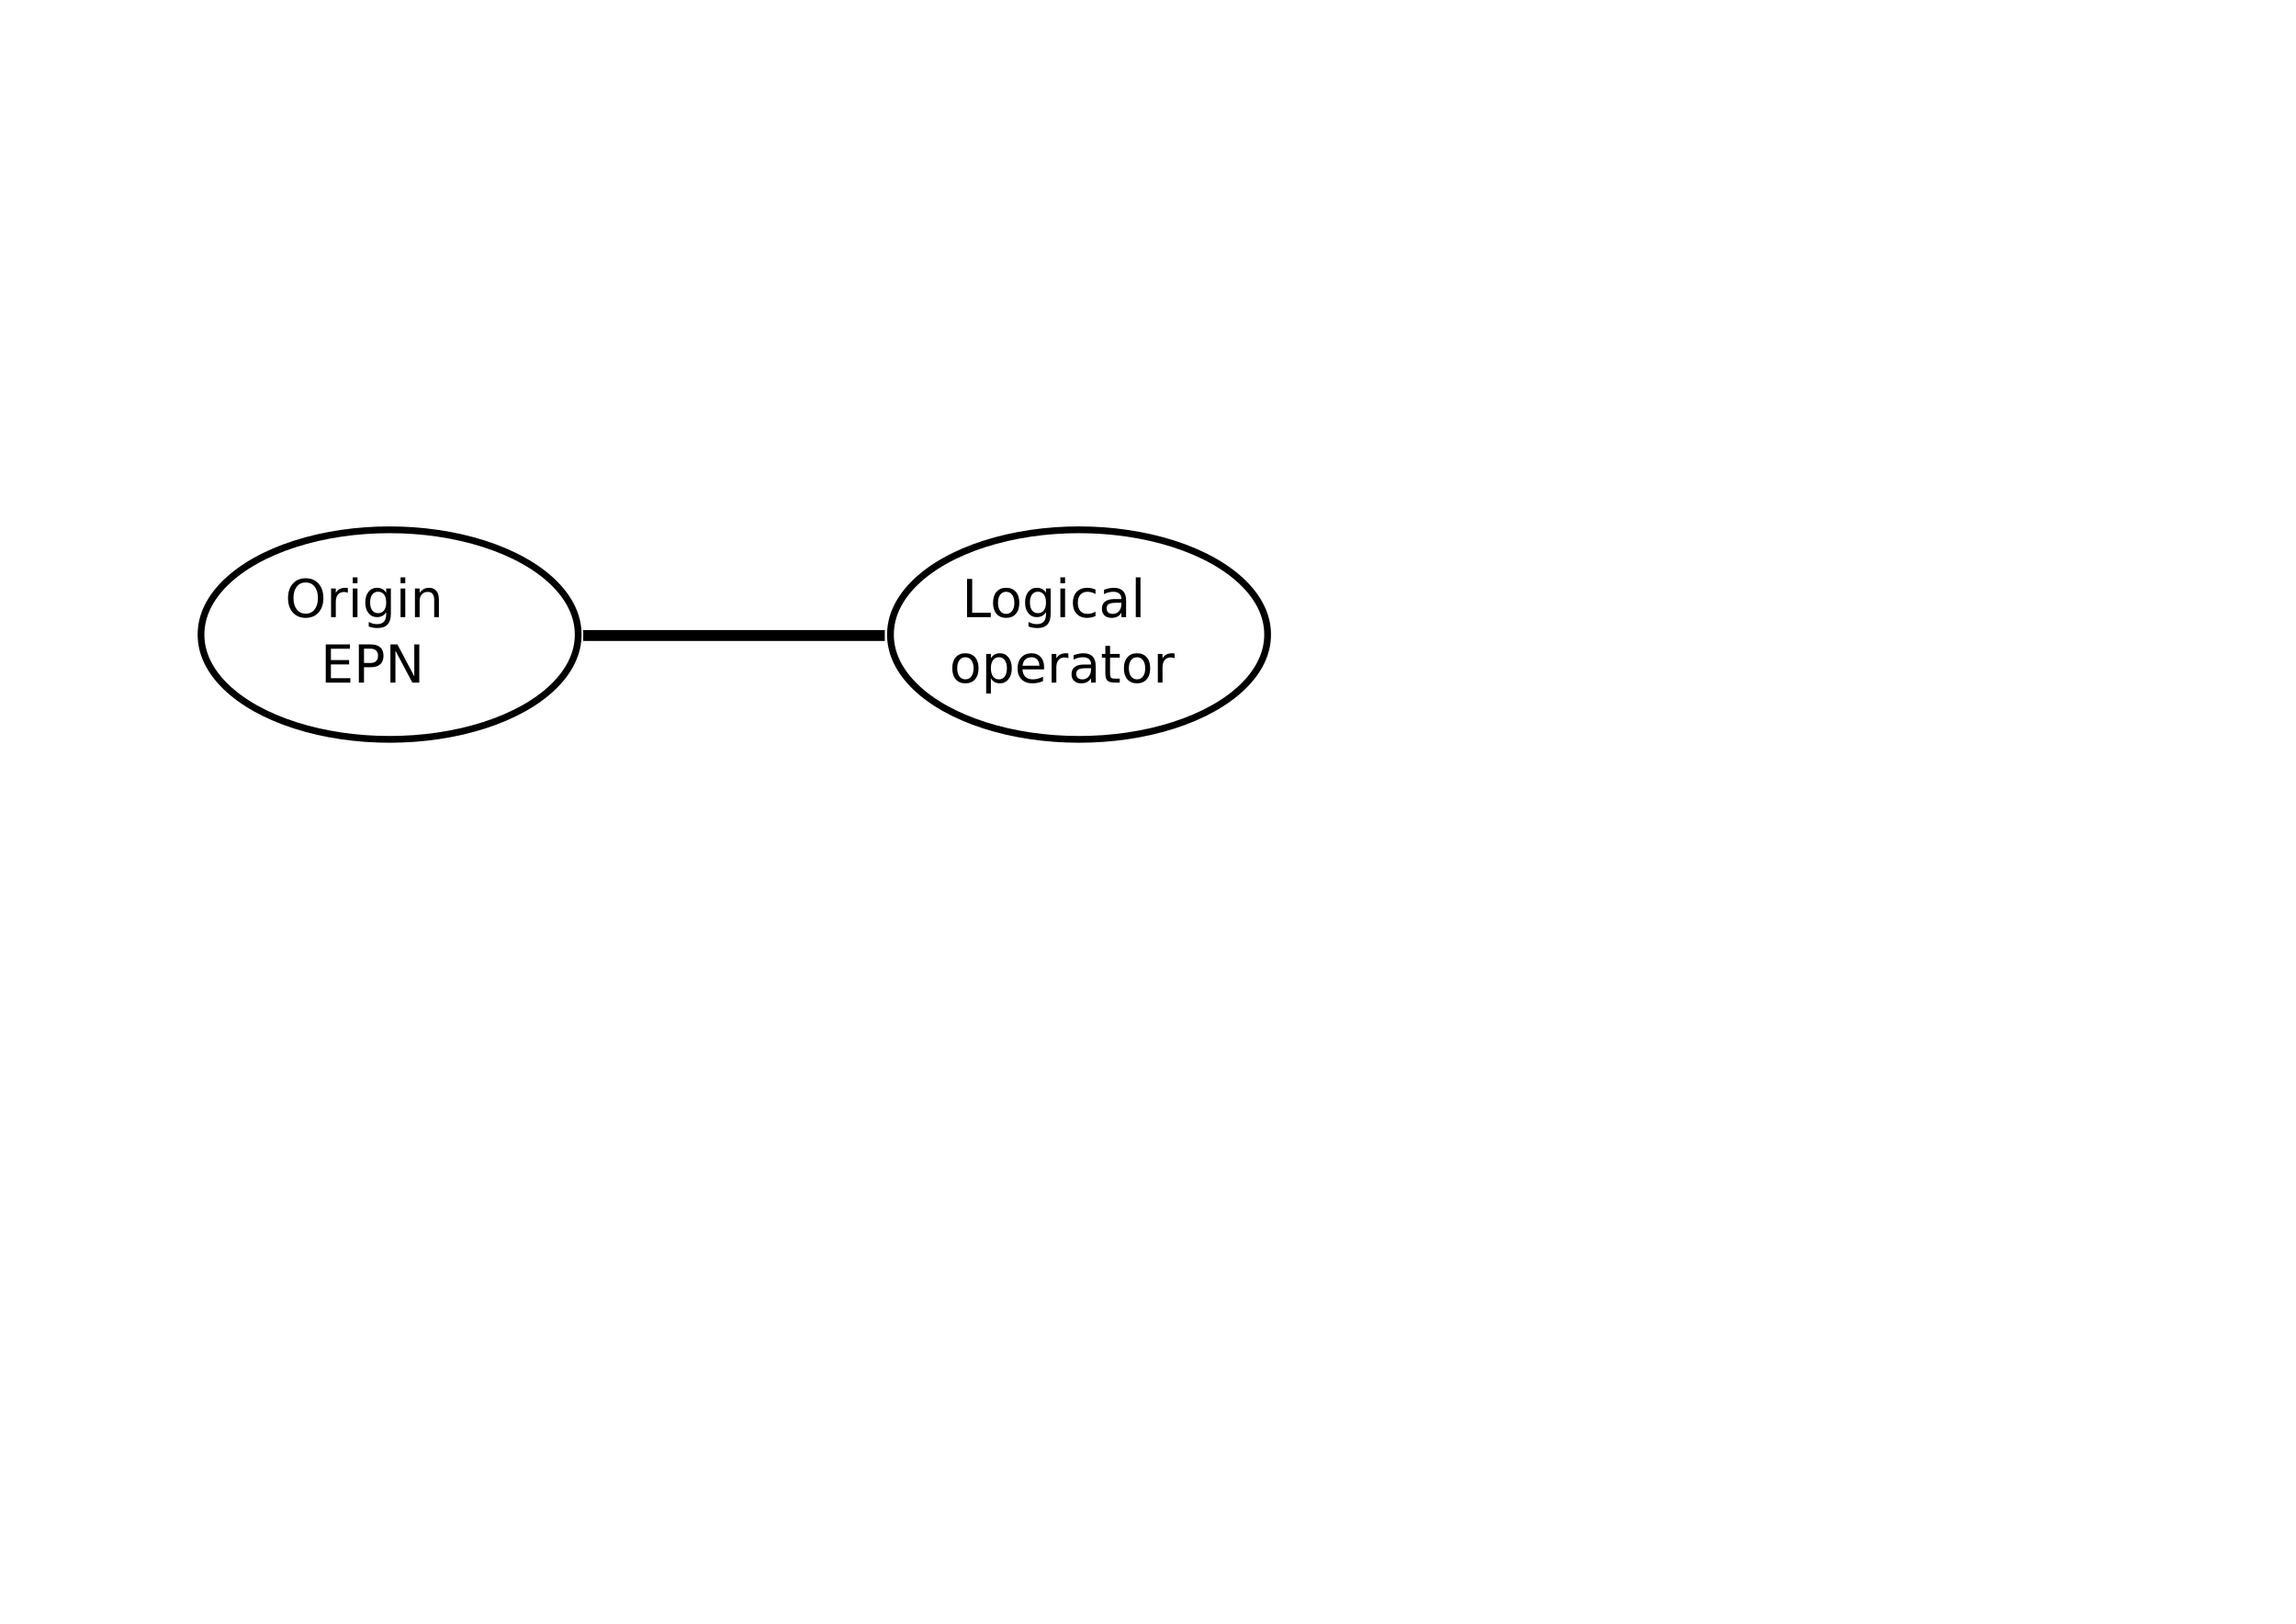
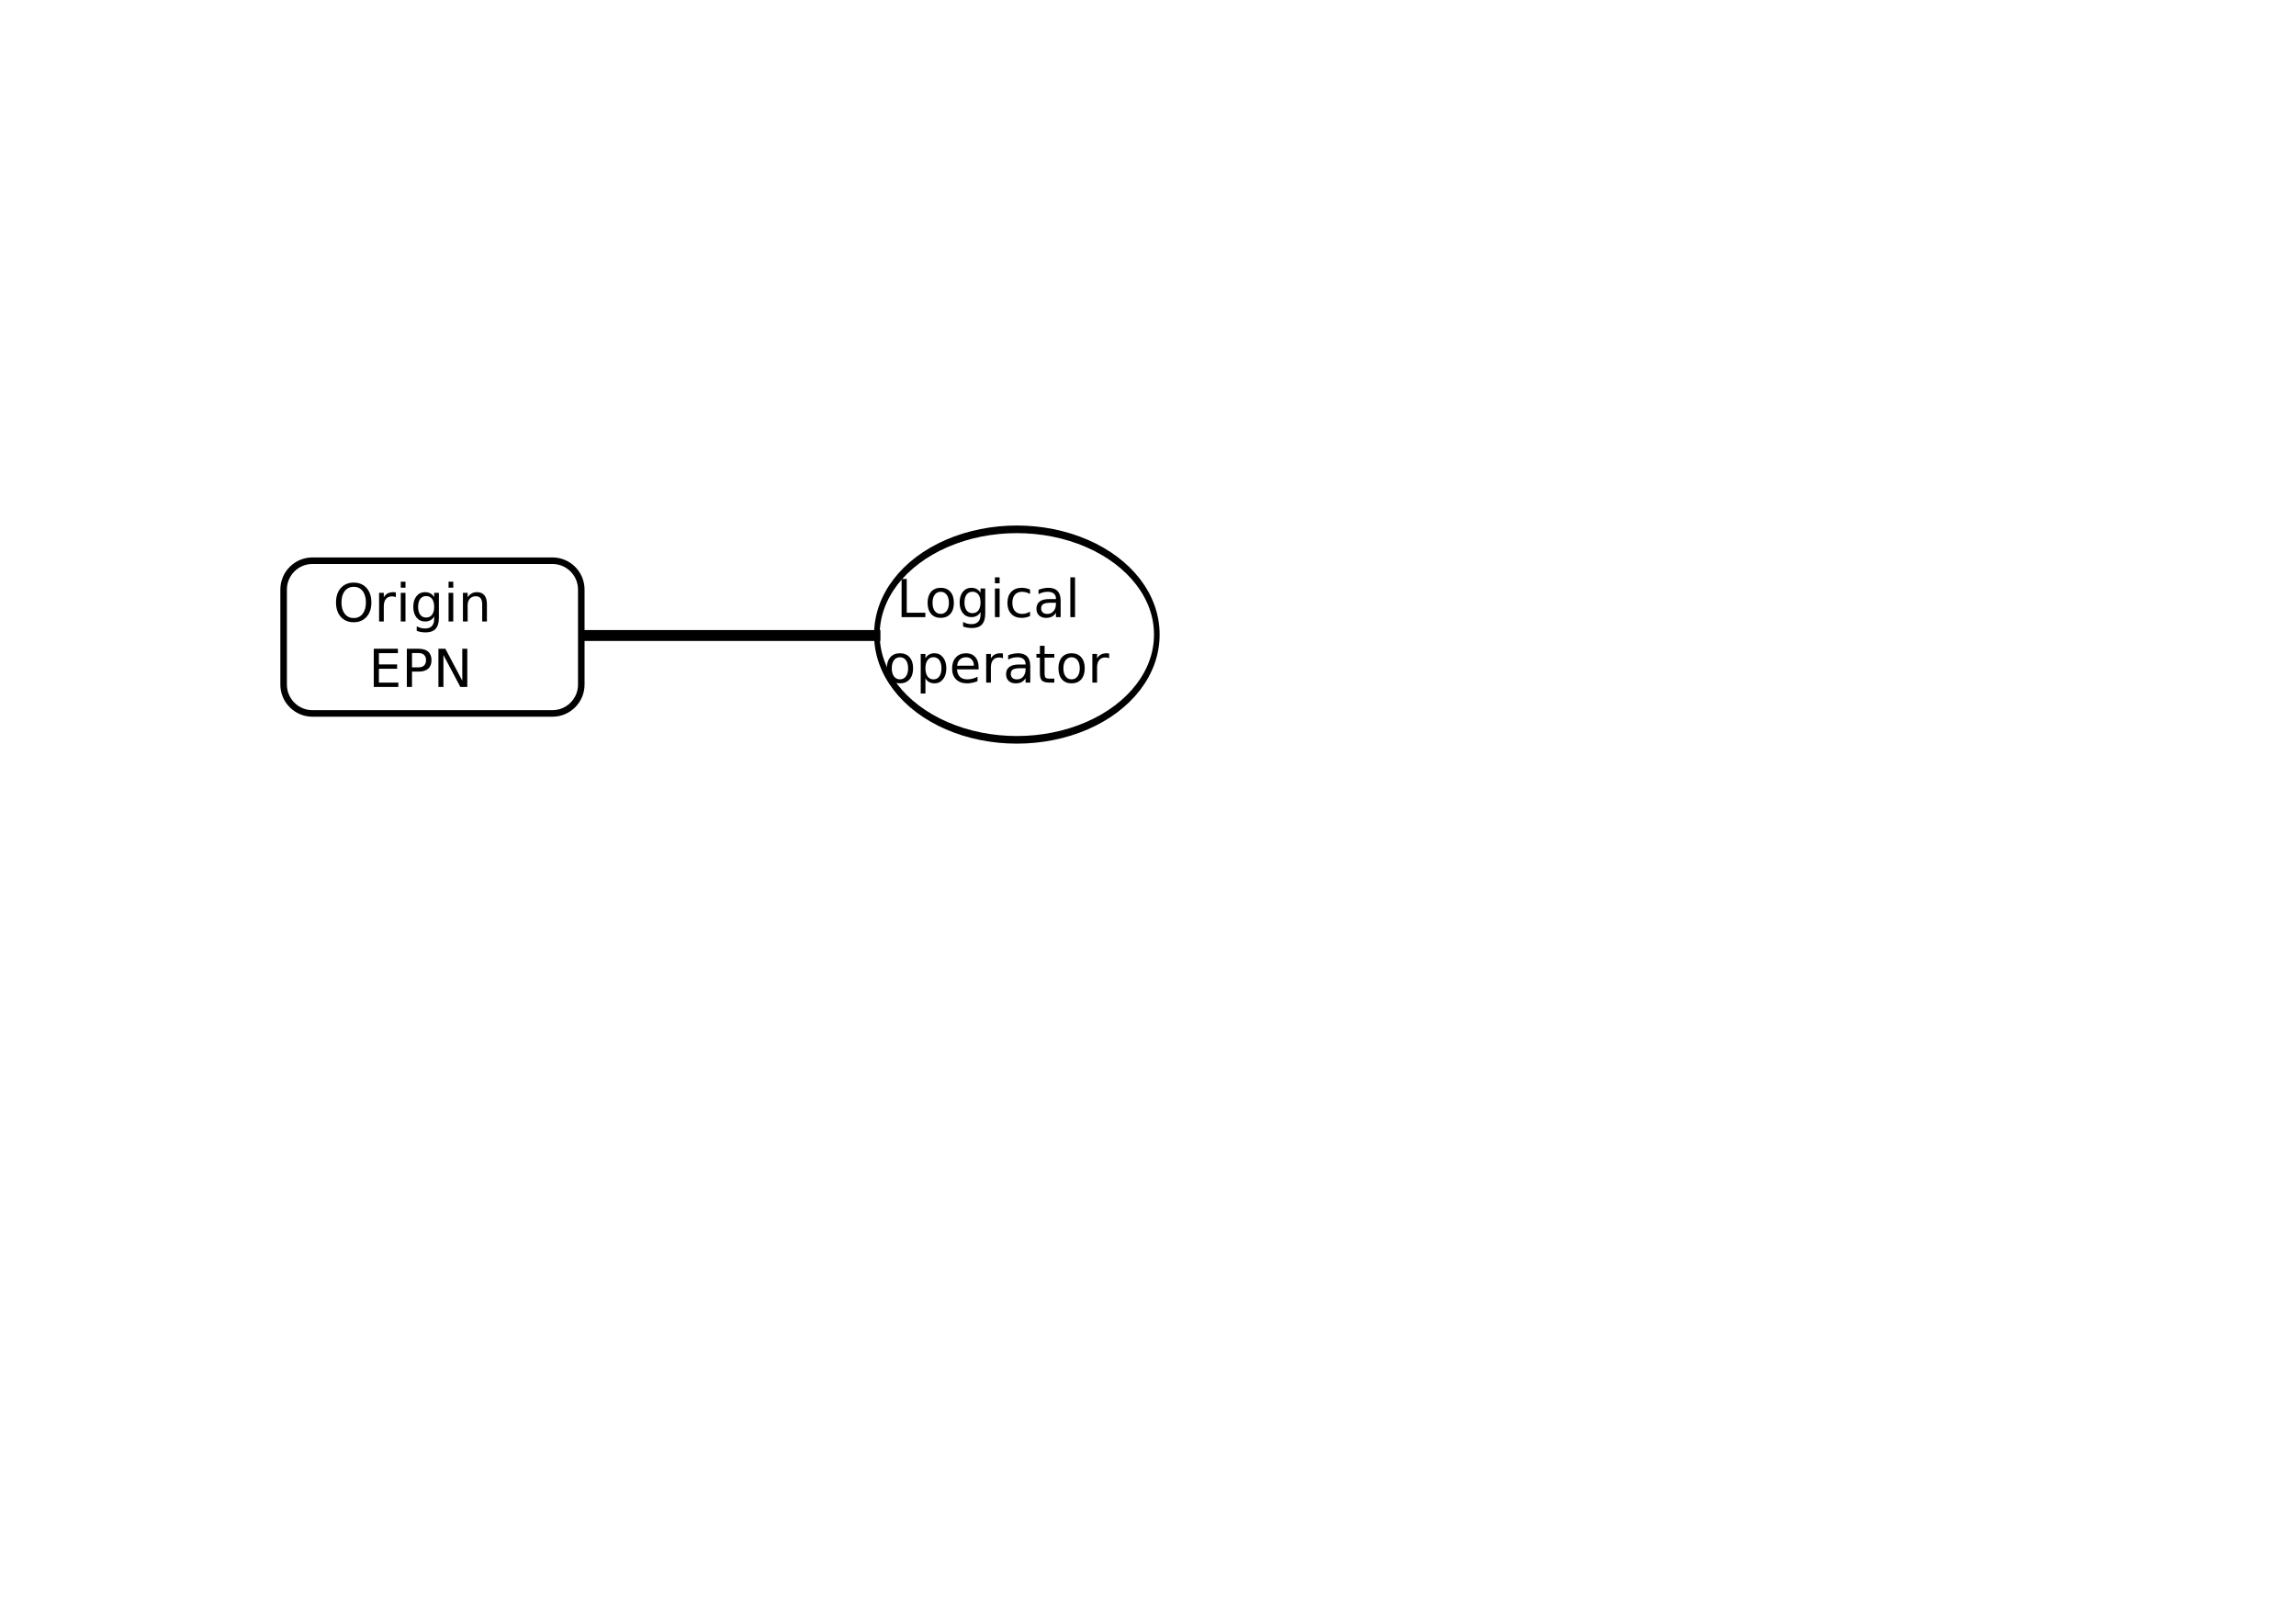
<svg xmlns="http://www.w3.org/2000/svg" width="1052.362" height="744.094" id="svg2" version="1.0">
  <defs id="defs4">
    <marker orient="auto" refY="0.0" refX="0.0" id="Arrow1Mend" style="overflow:visible;">
      <path id="path2972" d="M 0.0,0.0 L 5.0,-5.0 L -12.5,0.0 L 5.0,5.0 L 0.0,0.0 z " style="fill-rule:evenodd;stroke:#000000;stroke-width:1.0pt;marker-start:none;" transform="scale(0.4) rotate(180) translate(10,0)" />
    </marker>
    <marker orient="auto" refY="0.0" refX="0.0" id="Arrow1Lend" style="overflow:visible;">
      <path id="path2978" d="M 0.0,0.0 L 5.0,-5.0 L -12.5,0.0 L 5.0,5.0 L 0.0,0.0 z " style="fill-rule:evenodd;stroke:#000000;stroke-width:1.0pt;marker-start:none;" transform="scale(0.8) rotate(180) translate(12.5,0)" />
    </marker>
  </defs>
  <g id="layer2" style="opacity:1">
-     <path d="M 257.143 290.523 A 86.429 47.857 0 1 1  84.286,290.523 A 86.429 47.857 0 1 1  257.143 290.523 z" id="path1936" style="opacity:1;fill:none;fill-opacity:1;fill-rule:nonzero;stroke:#000000;stroke-width:3.1;stroke-miterlimit:4;stroke-dasharray:none;stroke-opacity:1" transform="translate(7.857143,0.2857157)" />
-     <path style="fill:none;fill-opacity:0.75;fill-rule:evenodd;stroke:black;stroke-width:5;stroke-linecap:butt;stroke-linejoin:miter;stroke-miterlimit:4;stroke-dasharray:none;stroke-dashoffset:0;stroke-opacity:1" d="M 267.314,291.237 L 405.543,291.237" id="path2839" />
-     <text xml:space="preserve" style="font-size:12px;font-style:normal;font-weight:normal;fill:#000000;fill-opacity:1;stroke:none;stroke-width:1px;stroke-linecap:butt;stroke-linejoin:miter;stroke-opacity:1;font-family:Bitstream Vera Sans" x="180.286" y="282.809" id="text2841">
-       <tspan id="tspan2843" x="184.106" y="282.809" style="font-size:24px;font-weight:normal;text-align:center;text-anchor:middle">Origin </tspan>
-       <tspan x="180.286" y="312.809" style="font-size:24px;font-weight:normal;text-align:center;text-anchor:middle" id="tspan2857">EPN</tspan>
+     <path style="fill:none;fill-opacity:0.75;fill-rule:evenodd;stroke:#000000;stroke-width:5;stroke-linecap:butt;stroke-linejoin:miter;stroke-miterlimit:4;stroke-dasharray:none;stroke-dashoffset:0;stroke-opacity:1" d="M 265.314,291.237 L 403.543,291.237" id="path2839" />
+     <text xml:space="preserve" style="font-size:12px;font-style:normal;font-weight:normal;fill:#000000;fill-opacity:1;stroke:none;stroke-width:1px;stroke-linecap:butt;stroke-linejoin:miter;stroke-opacity:1;font-family:Bitstream Vera Sans" x="202.286" y="284.809" id="text2841">
+       <tspan id="tspan2843" x="206.106" y="284.809" style="font-size:24px;font-weight:normal;text-align:center;text-anchor:middle">Origin </tspan>
+       <tspan x="202.286" y="314.809" style="font-size:24px;font-weight:normal;text-align:center;text-anchor:middle" id="tspan2857">EPN</tspan>
    </text>
-     <path transform="translate(323.8571,0.2857157)" style="opacity:1;fill:none;fill-opacity:1;fill-rule:nonzero;stroke:#000000;stroke-width:3.1;stroke-miterlimit:4;stroke-dasharray:none;stroke-opacity:1" id="path2199" d="M 257.143 290.523 A 86.429 47.857 0 1 1  84.286,290.523 A 86.429 47.857 0 1 1  257.143 290.523 z" />
-     <text id="text2201" y="282.809" x="496.286" style="font-size:12px;font-style:normal;font-weight:normal;fill:#000000;fill-opacity:1;stroke:none;stroke-width:1px;stroke-linecap:butt;stroke-linejoin:miter;stroke-opacity:1;font-family:Bitstream Vera Sans" xml:space="preserve">
-       <tspan id="tspan2205" style="font-size:24px;font-weight:normal;text-align:center;text-anchor:middle" y="282.809" x="496.286">Logical</tspan>
-       <tspan style="font-size:24px;font-weight:normal;text-align:center;text-anchor:middle" y="312.809" x="496.286" id="tspan2209">operator</tspan>
+     <path transform="matrix(0.7421198,0,0,1.004425,339.381,-0.9999225)" style="opacity:1;fill:none;fill-opacity:1;fill-rule:nonzero;stroke:#000000;stroke-width:3.475;stroke-miterlimit:4;stroke-dasharray:none;stroke-opacity:1" id="path2199" d="M 257.143,290.523 A 86.429,47.857 0 1 1 84.286,290.523 A 86.429,47.857 0 1 1 257.143,290.523 z" />
+     <text id="text2201" y="282.809" x="466.286" style="font-size:12px;font-style:normal;font-weight:normal;fill:#000000;fill-opacity:1;stroke:none;stroke-width:1px;stroke-linecap:butt;stroke-linejoin:miter;stroke-opacity:1;font-family:Bitstream Vera Sans" xml:space="preserve">
+       <tspan id="tspan2205" style="font-size:24px;font-weight:normal;text-align:center;text-anchor:middle" y="282.809" x="466.286">Logical</tspan>
+       <tspan style="font-size:24px;font-weight:normal;text-align:center;text-anchor:middle" y="312.809" x="466.286" id="tspan2209">operator</tspan>
    </text>
+     <rect style="opacity:1;fill:none;fill-opacity:1;fill-rule:nonzero;stroke:#000000;stroke-width:3;stroke-miterlimit:4;stroke-dasharray:none;stroke-dashoffset:0;stroke-opacity:1" id="rect2394" width="136.429" height="70" x="130" y="256.952" ry="13.225" />
  </g>
</svg>
